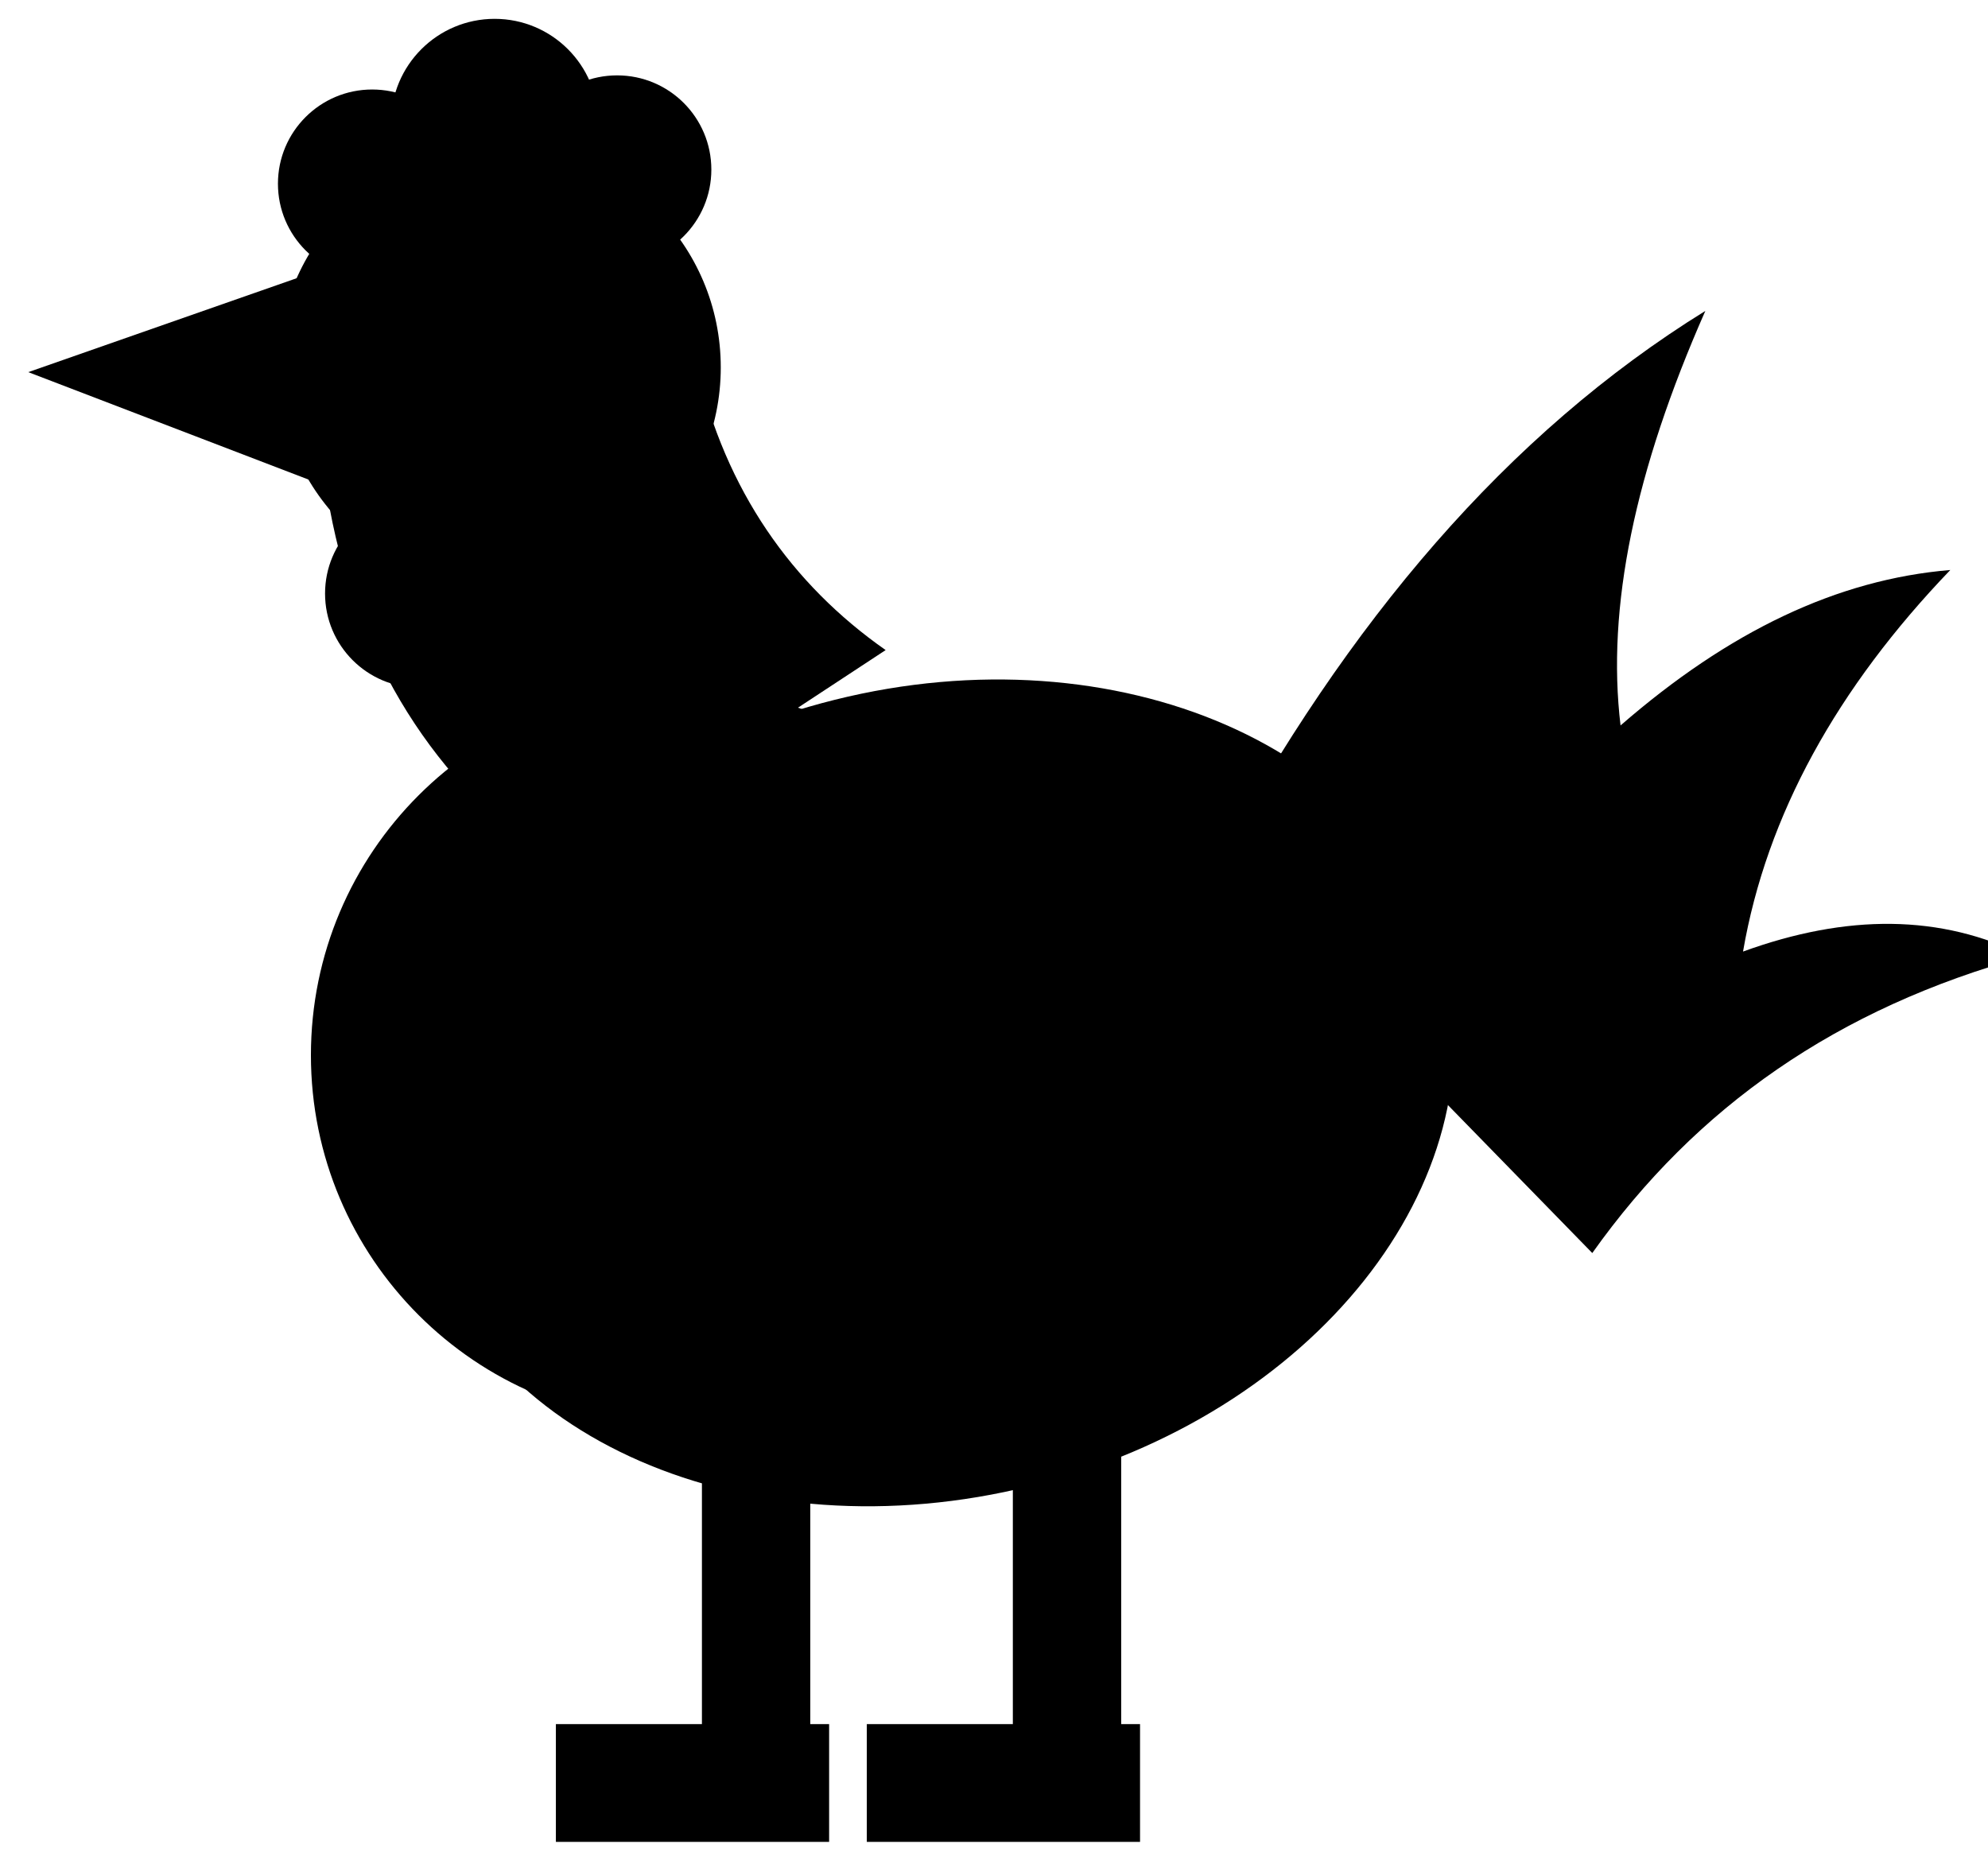
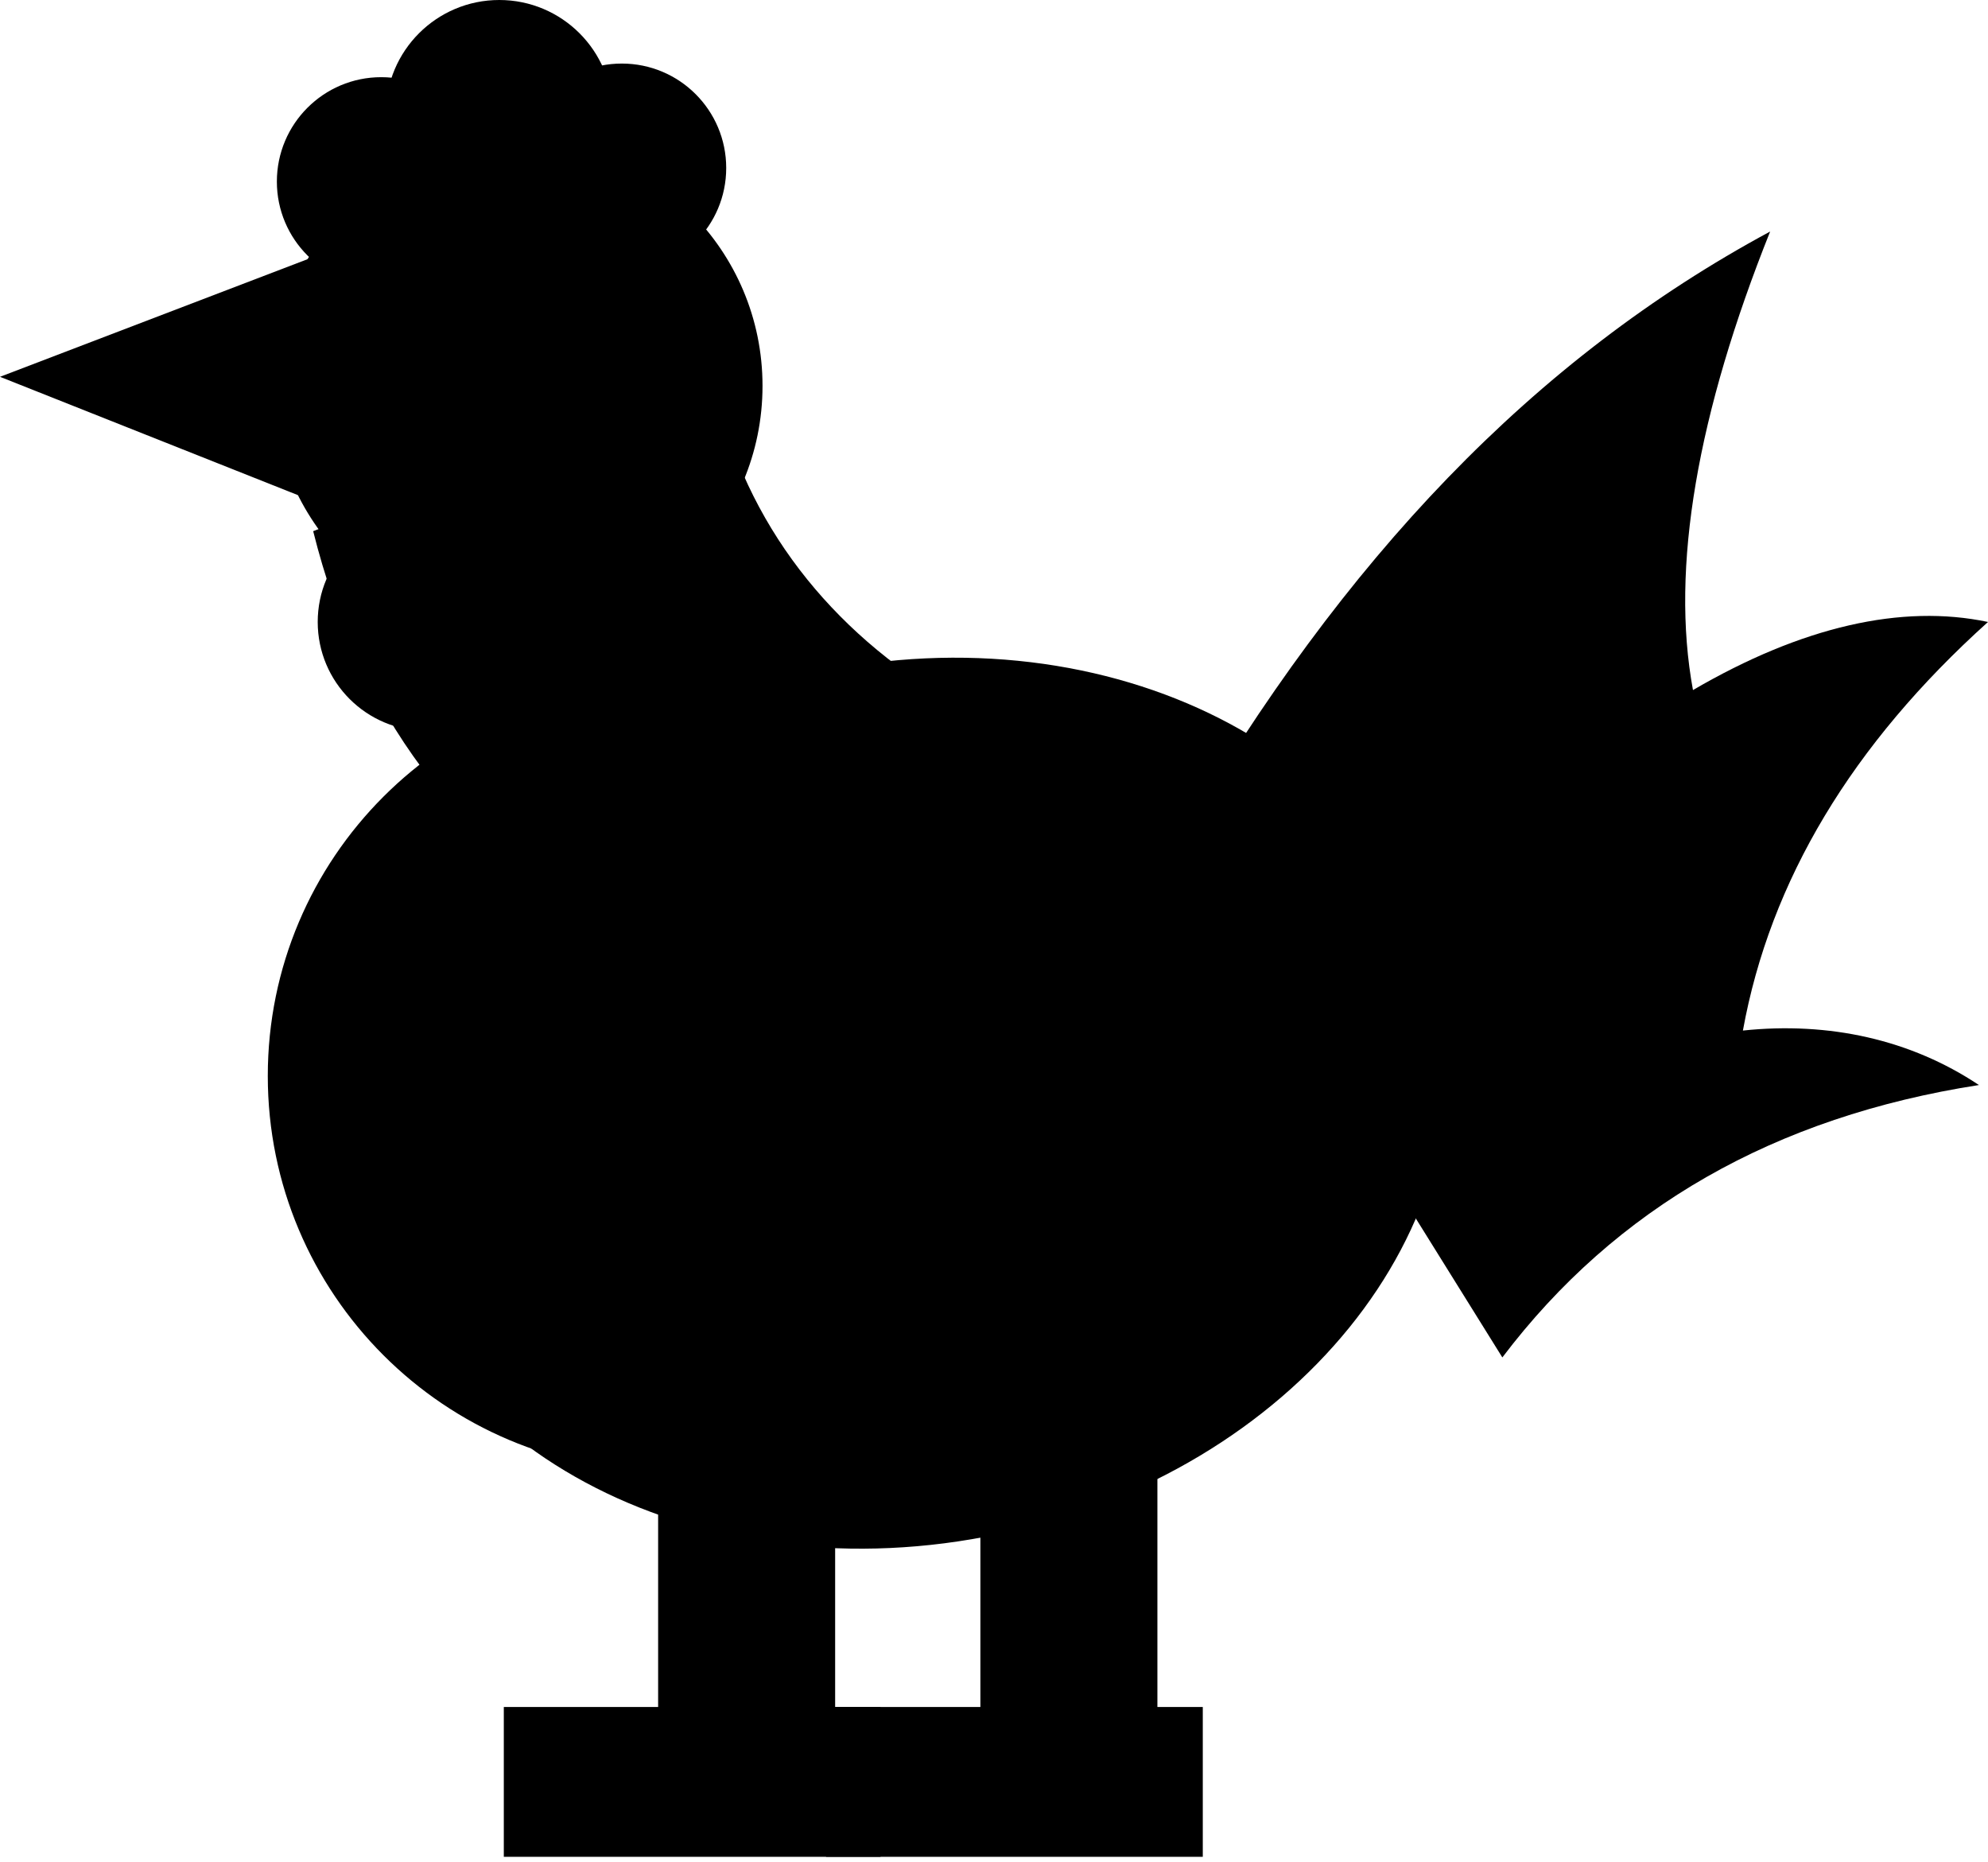
- <svg xmlns="http://www.w3.org/2000/svg" viewBox="2.7 2.2 21.1 19.9">
-   <circle cx="6.65" cy="4.15" r="1.0" />
-   <circle cx="7.95" cy="3.5" r="1.1" />
-   <circle cx="9.25" cy="4.0" r="1.0" />
-   <circle cx="8.0" cy="6.1" r="2.35" />
-   <path d="M6.0 5.1 3.0 6.15 6.0 7.3z" />
-   <circle cx="7.15" cy="8.5" r="1.0" />
-   <path d="M6.2 7.6c.3 1.6 1.1 2.9 2.4 3.8l3.5-2.3c-1.0-.7-1.7-1.7-2.0-3.0z" />
-   <circle cx="9.9" cy="13.4" r="3.9" />
-   <ellipse cx="12.6" cy="13.8" rx="5.6" ry="4.3" transform="rotate(-14 12.6 13.8)" />
-   <path d="M15.6 11.4c1.4-2.6 3.1-4.6 5.2-5.9-.75 1.7-1.05 3.15-.9 4.4 1.15-1.0 2.3-1.55 3.5-1.65-1.2 1.25-1.95 2.6-2.2 4.05 1.1-.4 2.1-.4 3.0.05-2.0.55-3.5 1.6-4.6 3.15z" />
-   <path d="M10.15 17.6h1.15v3.3h-1.15z" />
-   <path d="M13.45 17.6h1.15v3.3h-1.15z" />
-   <path d="M8.6 20.5h2.9v1.25H8.6z" />
-   <path d="M11.9 20.5h2.9v1.25h-2.9z" />
+ <svg xmlns="http://www.w3.org/2000/svg" viewBox="2.6 2.05 21.9 20.5">
+   <circle cx="6.8" cy="4.05" r="1.15" />
+   <circle cx="8.1" cy="3.3" r="1.25" />
+   <circle cx="9.45" cy="3.9" r="1.15" />
+   <circle cx="8.3" cy="6.3" r="2.7" />
+   <path d="M6.0 4.9 2.6 6.2 6.0 7.55z" />
+   <circle cx="7.3" cy="8.9" r="1.2" />
+   <path d="M6.05 7.9c.5 2.0 1.6 3.5 3.3 4.4l3.6-2.6c-1.3-.8-2.2-2.0-2.5-3.5z" />
+   <circle cx="9.9" cy="13.9" r="4.35" />
+   <ellipse cx="12.6" cy="14.2" rx="6.0" ry="4.85" transform="rotate(-12 12.6 14.2)" />
+   <path d="M15.6 11.3c1.8-3.1 3.9-5.3 6.5-6.7-.8 2.0-1.1 3.7-.85 5.05 1.2-.7 2.3-.95 3.25-.75-1.5 1.35-2.4 2.85-2.7 4.5.95-.1 1.85.1 2.6.6-2.25.35-4.0 1.35-5.25 3.0z" />
+   <path d="M9.85 17.9h1.95v3.3H9.85z" />
+   <path d="M13.4 17.9h1.95v3.3H13.4z" />
+   <path d="M8.15 20.85h4.15v1.65H8.15z" />
+   <path d="M11.7 20.85h4.15v1.65H11.7z" />
</svg>
